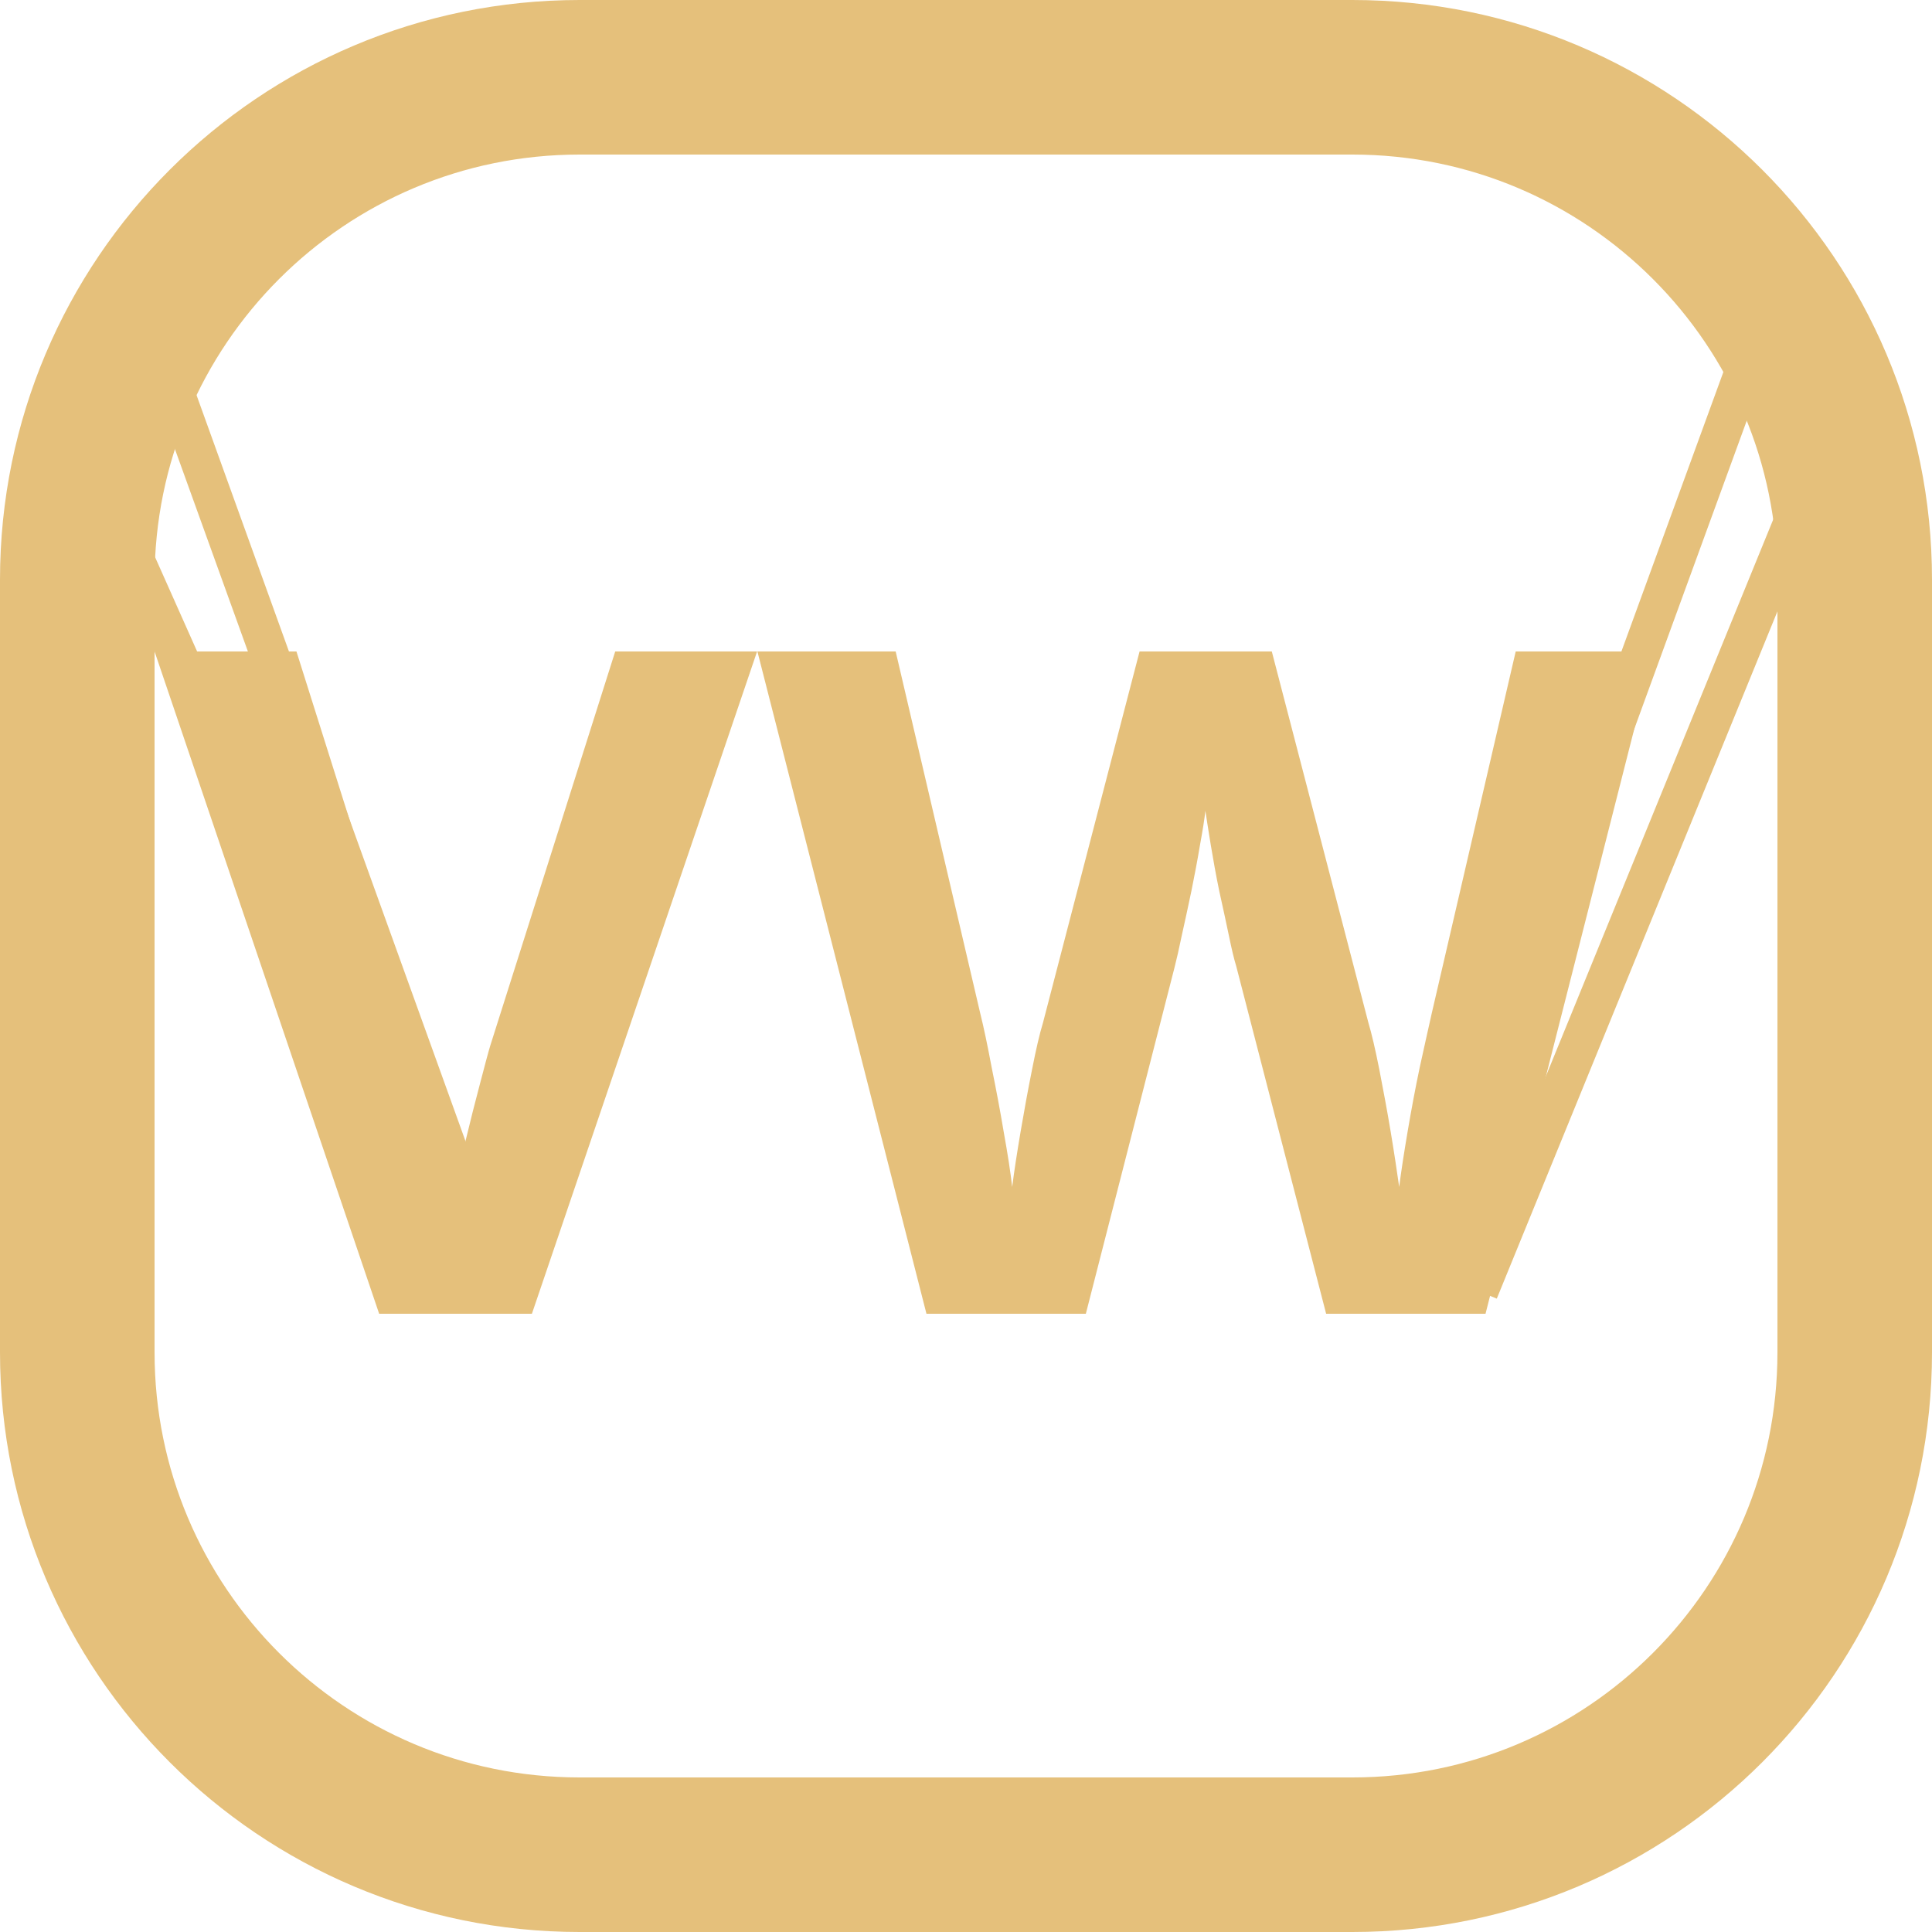
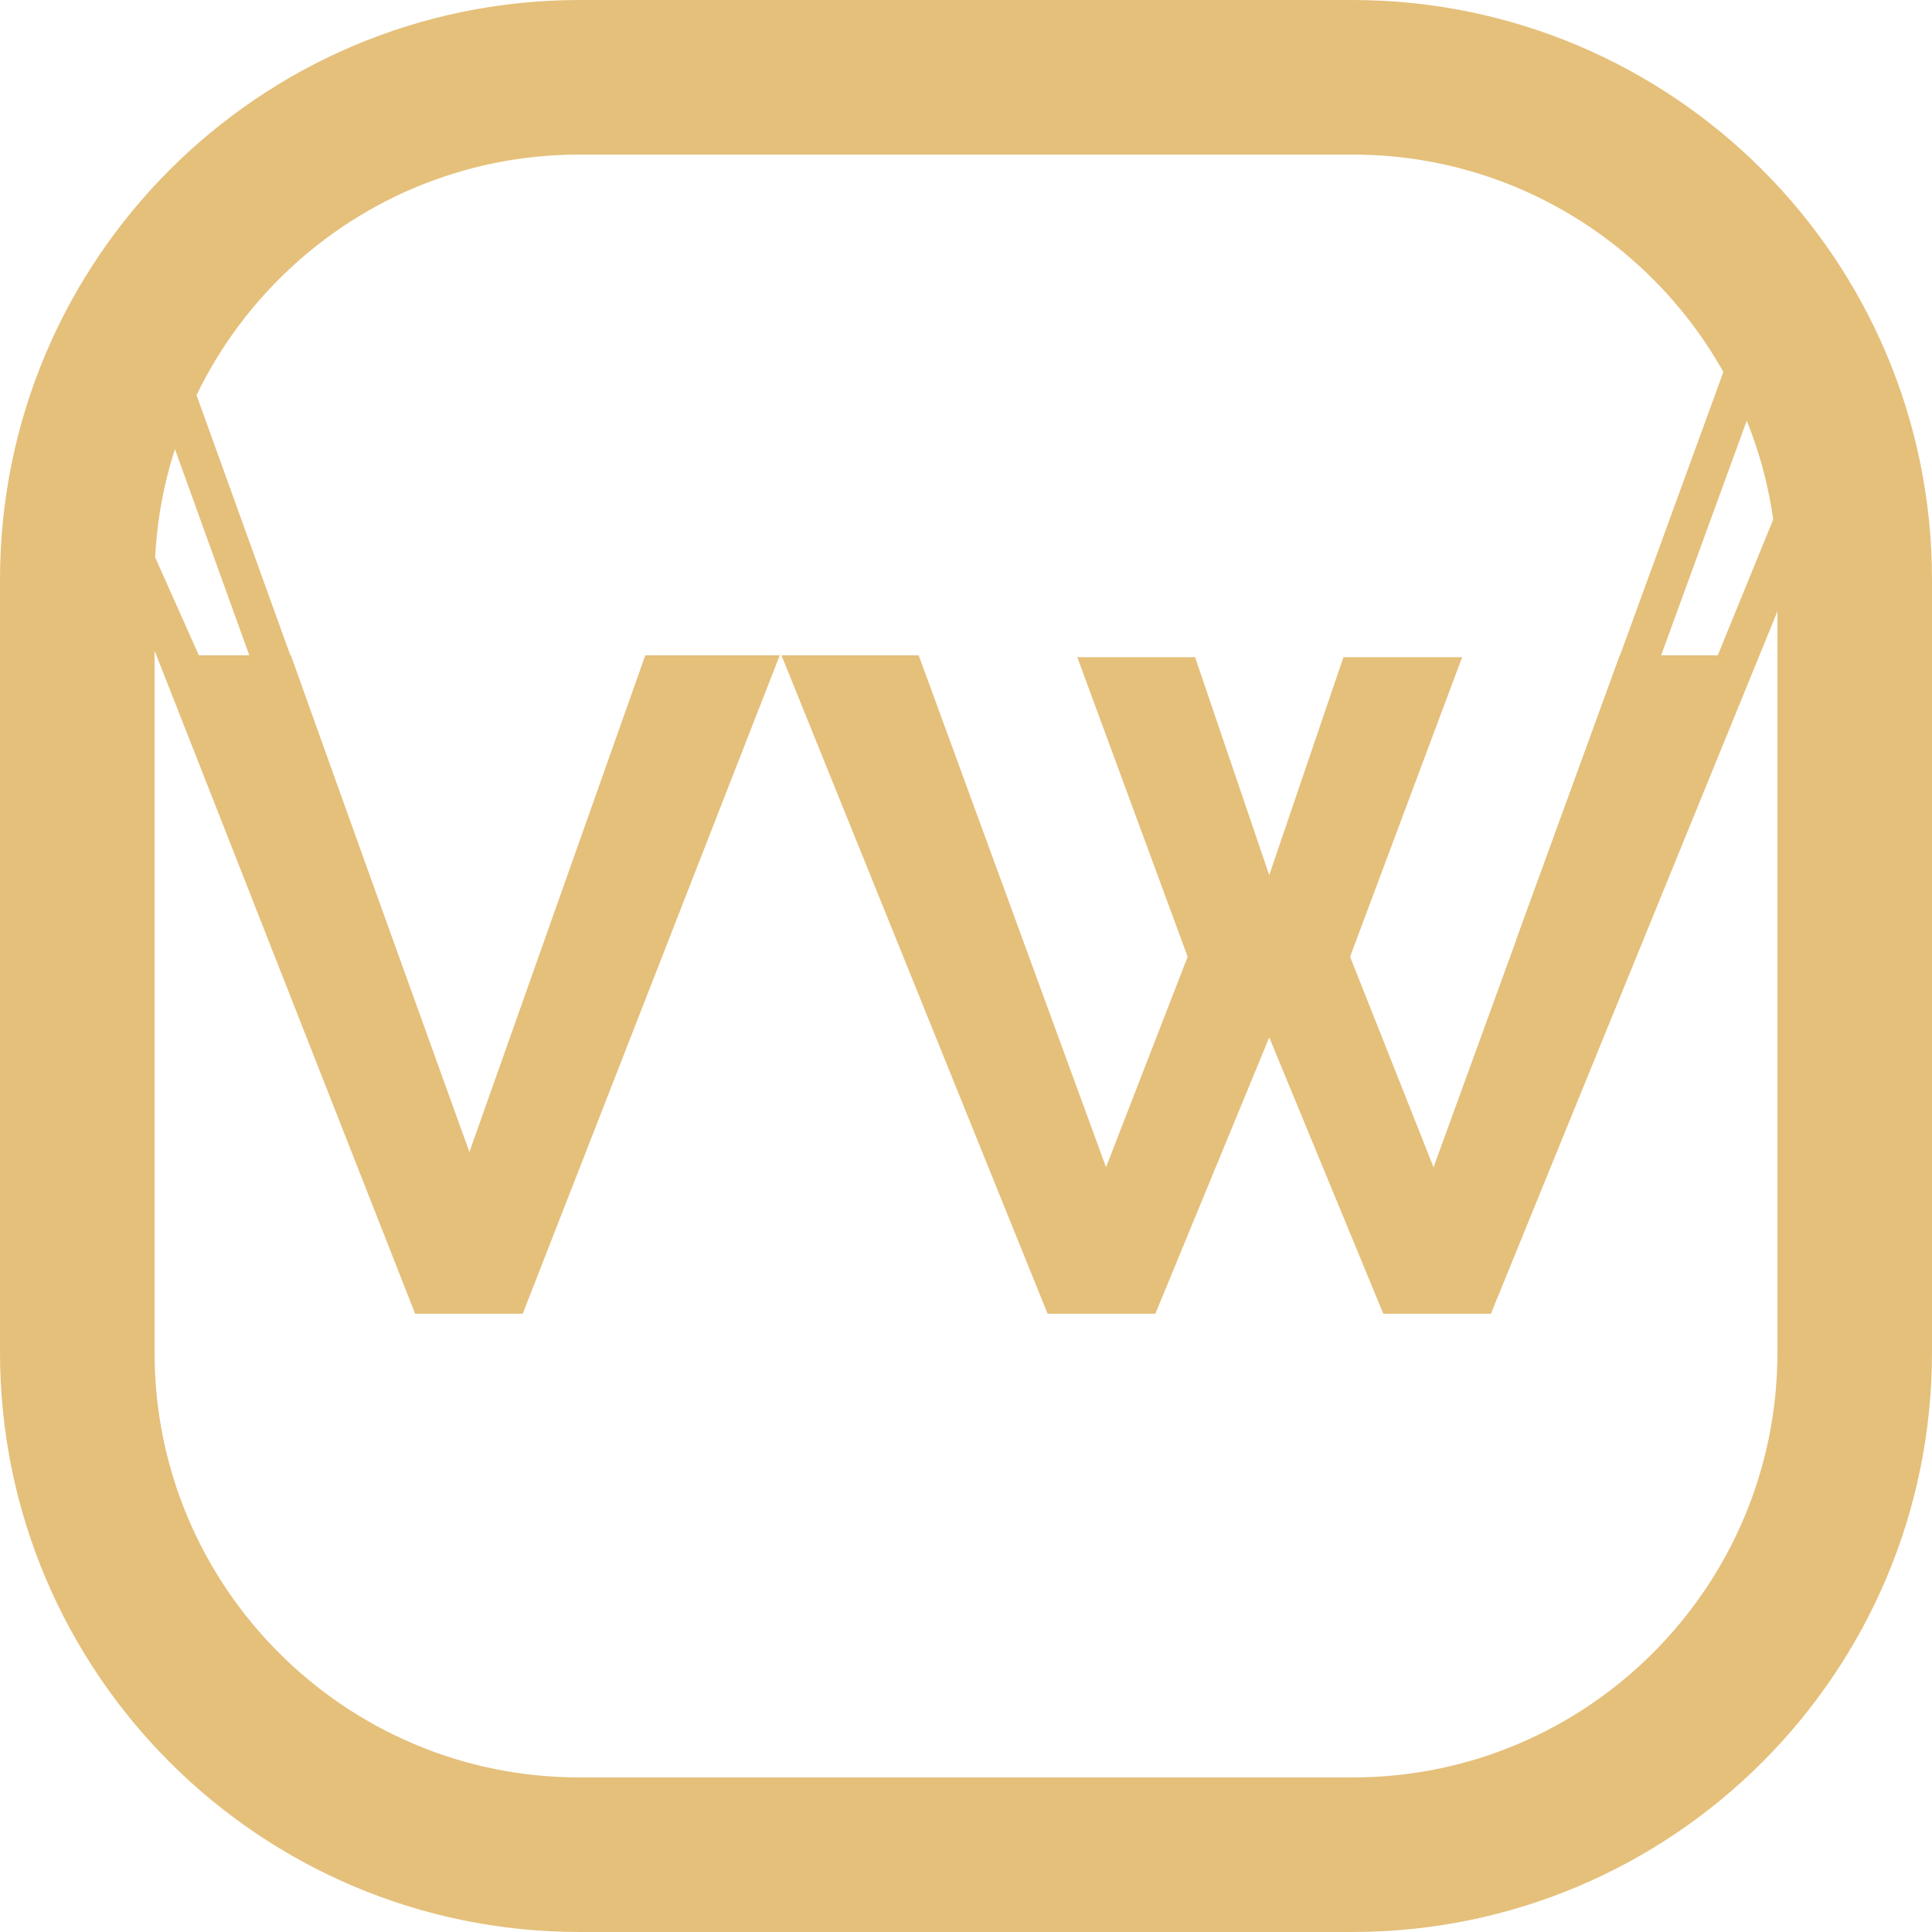
<svg xmlns="http://www.w3.org/2000/svg" width="50" height="50" viewBox="0 0 50 50">
-   <g transform="translate(-86 -125)">
-     <g transform="translate(86 125)" fill="none" stroke="#e5c07b" stroke-width="4">
+   <defs>
+     <clipPath id="clip-logo">
+       <rect width="50" height="50" />
+     </clipPath>
+   </defs>
+   <g id="logo" clip-path="url(#clip-logo)">
+     <g id="Rectangle_1" data-name="Rectangle 1" fill="none" stroke="#e5c07b" stroke-width="4">
      <rect width="50" height="50" rx="15" stroke="none" />
      <rect x="2" y="2" width="46" height="46" rx="13" fill="none" />
    </g>
-     <text transform="translate(90 159)" fill="#e5c07b" font-size="24" font-family="Raleway-Bold, Raleway" font-weight="700">
-       <tspan x="0" y="0">VW</tspan>
-     </text>
-     <path d="M88.464,55.5l8.5-21.9" transform="translate(36.792 101.384) rotate(1)" fill="#e5c07b" stroke="#e5c07b" stroke-width="1" />
-     <path d="M89.459,50.245l7.774-16.638" transform="translate(32.208 107.246) rotate(-5)" fill="none" stroke="#e5c07b" stroke-width="1" />
-     <path d="M57.928,49.192,52.636,35.436" transform="matrix(0.999, -0.052, 0.052, 0.999, 34.963, 106.583)" fill="none" stroke="#e5c07b" stroke-width="1" />
-     <path d="M62.079,59.006,52.636,35.436" transform="matrix(0.999, 0.035, -0.035, 0.999, 38.837, 96.943)" fill="none" stroke="#e5c07b" stroke-width="1" />
+     <path id="Path_5" data-name="Path 5" d="M3.528-17.04,8.136-4.152,12.7-17.04h3.48L9.528,0H6.744L.048-17.04Zm20.352.048h3.048l1.92,5.64,1.92-5.64H33.84l-2.9,7.752L33.1-3.792,37.92-17.04h3.6L34.584,0H31.8L28.848-7.152,25.9,0H23.112L16.224-17.04h3.552L24.624-3.792,26.736-9.24Z" transform="translate(4 34)" fill="#e5c07b" />
+     <path id="Path_1" data-name="Path 1" d="M88.464,55.5l8.5-21.9" transform="translate(-49.208 -23.616) rotate(1)" fill="#e5c07b" stroke="#e5c07b" stroke-width="1" />
+     <path id="Path_2" data-name="Path 2" d="M89.459,50.245l7.774-16.638" transform="translate(-53.792 -17.754) rotate(-5)" fill="none" stroke="#e5c07b" stroke-width="1" />
+     <path id="Path_3" data-name="Path 3" d="M57.928,49.192,52.636,35.436" transform="matrix(0.999, -0.052, 0.052, 0.999, -51.037, -18.417)" fill="none" stroke="#e5c07b" stroke-width="1" />
+     <path id="Path_4" data-name="Path 4" d="M62.079,59.006l-9.443-23.57" transform="matrix(0.999, 0.035, -0.035, 0.999, -47.163, -28.057)" fill="none" stroke="#e5c07b" stroke-width="1" />
  </g>
</svg>
